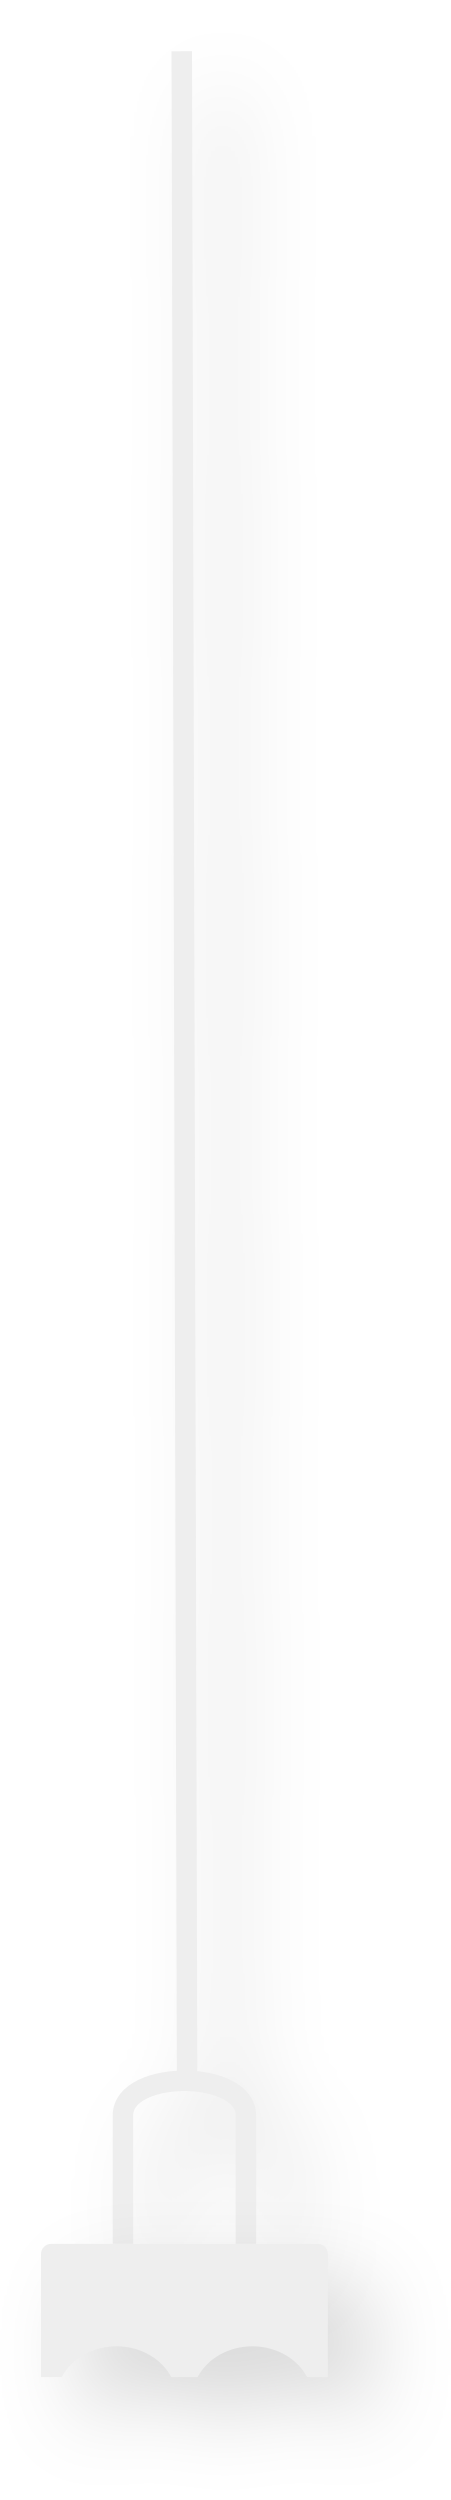
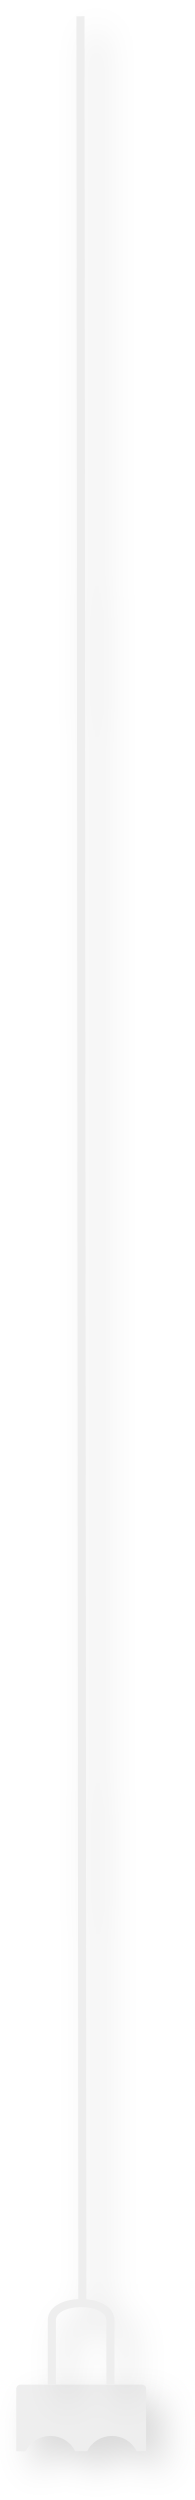
- <svg xmlns="http://www.w3.org/2000/svg" width="44" height="244" viewBox="0 0 44 244" fill="none">
+ <svg xmlns="http://www.w3.org/2000/svg" width="48" height="616" viewBox="0 0 48 616" fill="none">
  <g filter="url(#filter0_d)">
-     <path d="M12 219V206.468C12 204.147 15.177 203.021 18.261 203.088M24 219V206.468C24 204.278 21.171 203.152 18.261 203.088M18.261 203.088L17.739 5" stroke="#EEEEEE" stroke-width="2" />
+     <path fill-rule="evenodd" clip-rule="evenodd" d="M4 588.589C4 588.037 4.448 587.589 5 587.589H35C35.552 587.589 36 588.037 36 588.589V604H33.682C32.608 601.763 30.278 600.213 27.576 600.213C24.874 600.213 22.544 601.763 21.47 604H18.53C17.457 601.763 15.126 600.213 12.424 600.213C9.723 600.213 7.392 601.763 6.318 604H4V588.589Z" fill="#EEEEEE" />
  </g>
  <g filter="url(#filter1_d)">
-     <path fill-rule="evenodd" clip-rule="evenodd" d="M4 220C4 219.448 4.448 219 5 219H31C31.552 219 32 219.448 32 220V232H29.973C29.034 230.228 26.994 229 24.63 229C22.266 229 20.227 230.228 19.288 232H16.712C15.773 230.228 13.734 229 11.369 229C9.005 229 6.966 230.228 6.027 232H4V220Z" fill="#EEEEEE" />
+     <path d="M12.763 587.563V571.745C12.763 568.816 16.587 567.393 20.3 567.478M27.209 587.563V571.745C27.209 568.981 23.803 567.559 20.3 567.478M20.3 567.478L19.829 4" stroke="#EEEEEE" stroke-width="2" />
  </g>
  <defs>
-     <filter id="filter0_d" x="7" y="0.997" width="30" height="230.003" filterUnits="userSpaceOnUse" color-interpolation-filters="sRGB">
+     <filter id="filter0_d" x="0" y="583.589" width="48" height="32.411" filterUnits="userSpaceOnUse" color-interpolation-filters="sRGB">
      <feFlood flood-opacity="0" result="BackgroundImageFix" />
      <feColorMatrix in="SourceAlpha" type="matrix" values="0 0 0 0 0 0 0 0 0 0 0 0 0 0 0 0 0 0 127 0" />
      <feOffset dx="4" dy="4" />
      <feGaussianBlur stdDeviation="4" />
      <feColorMatrix type="matrix" values="0 0 0 0 0 0 0 0 0 0 0 0 0 0 0 0 0 0 0.15 0" />
      <feBlend mode="normal" in2="BackgroundImageFix" result="effect1_dropShadow" />
      <feBlend mode="normal" in="SourceGraphic" in2="effect1_dropShadow" result="shape" />
    </filter>
-     <filter id="filter1_d" x="0" y="215" width="44" height="29" filterUnits="userSpaceOnUse" color-interpolation-filters="sRGB">
+     <filter id="filter1_d" x="7.763" y="-0.001" width="32.446" height="599.564" filterUnits="userSpaceOnUse" color-interpolation-filters="sRGB">
      <feFlood flood-opacity="0" result="BackgroundImageFix" />
      <feColorMatrix in="SourceAlpha" type="matrix" values="0 0 0 0 0 0 0 0 0 0 0 0 0 0 0 0 0 0 127 0" />
      <feOffset dx="4" dy="4" />
      <feGaussianBlur stdDeviation="4" />
      <feColorMatrix type="matrix" values="0 0 0 0 0 0 0 0 0 0 0 0 0 0 0 0 0 0 0.15 0" />
      <feBlend mode="normal" in2="BackgroundImageFix" result="effect1_dropShadow" />
      <feBlend mode="normal" in="SourceGraphic" in2="effect1_dropShadow" result="shape" />
    </filter>
  </defs>
</svg>
